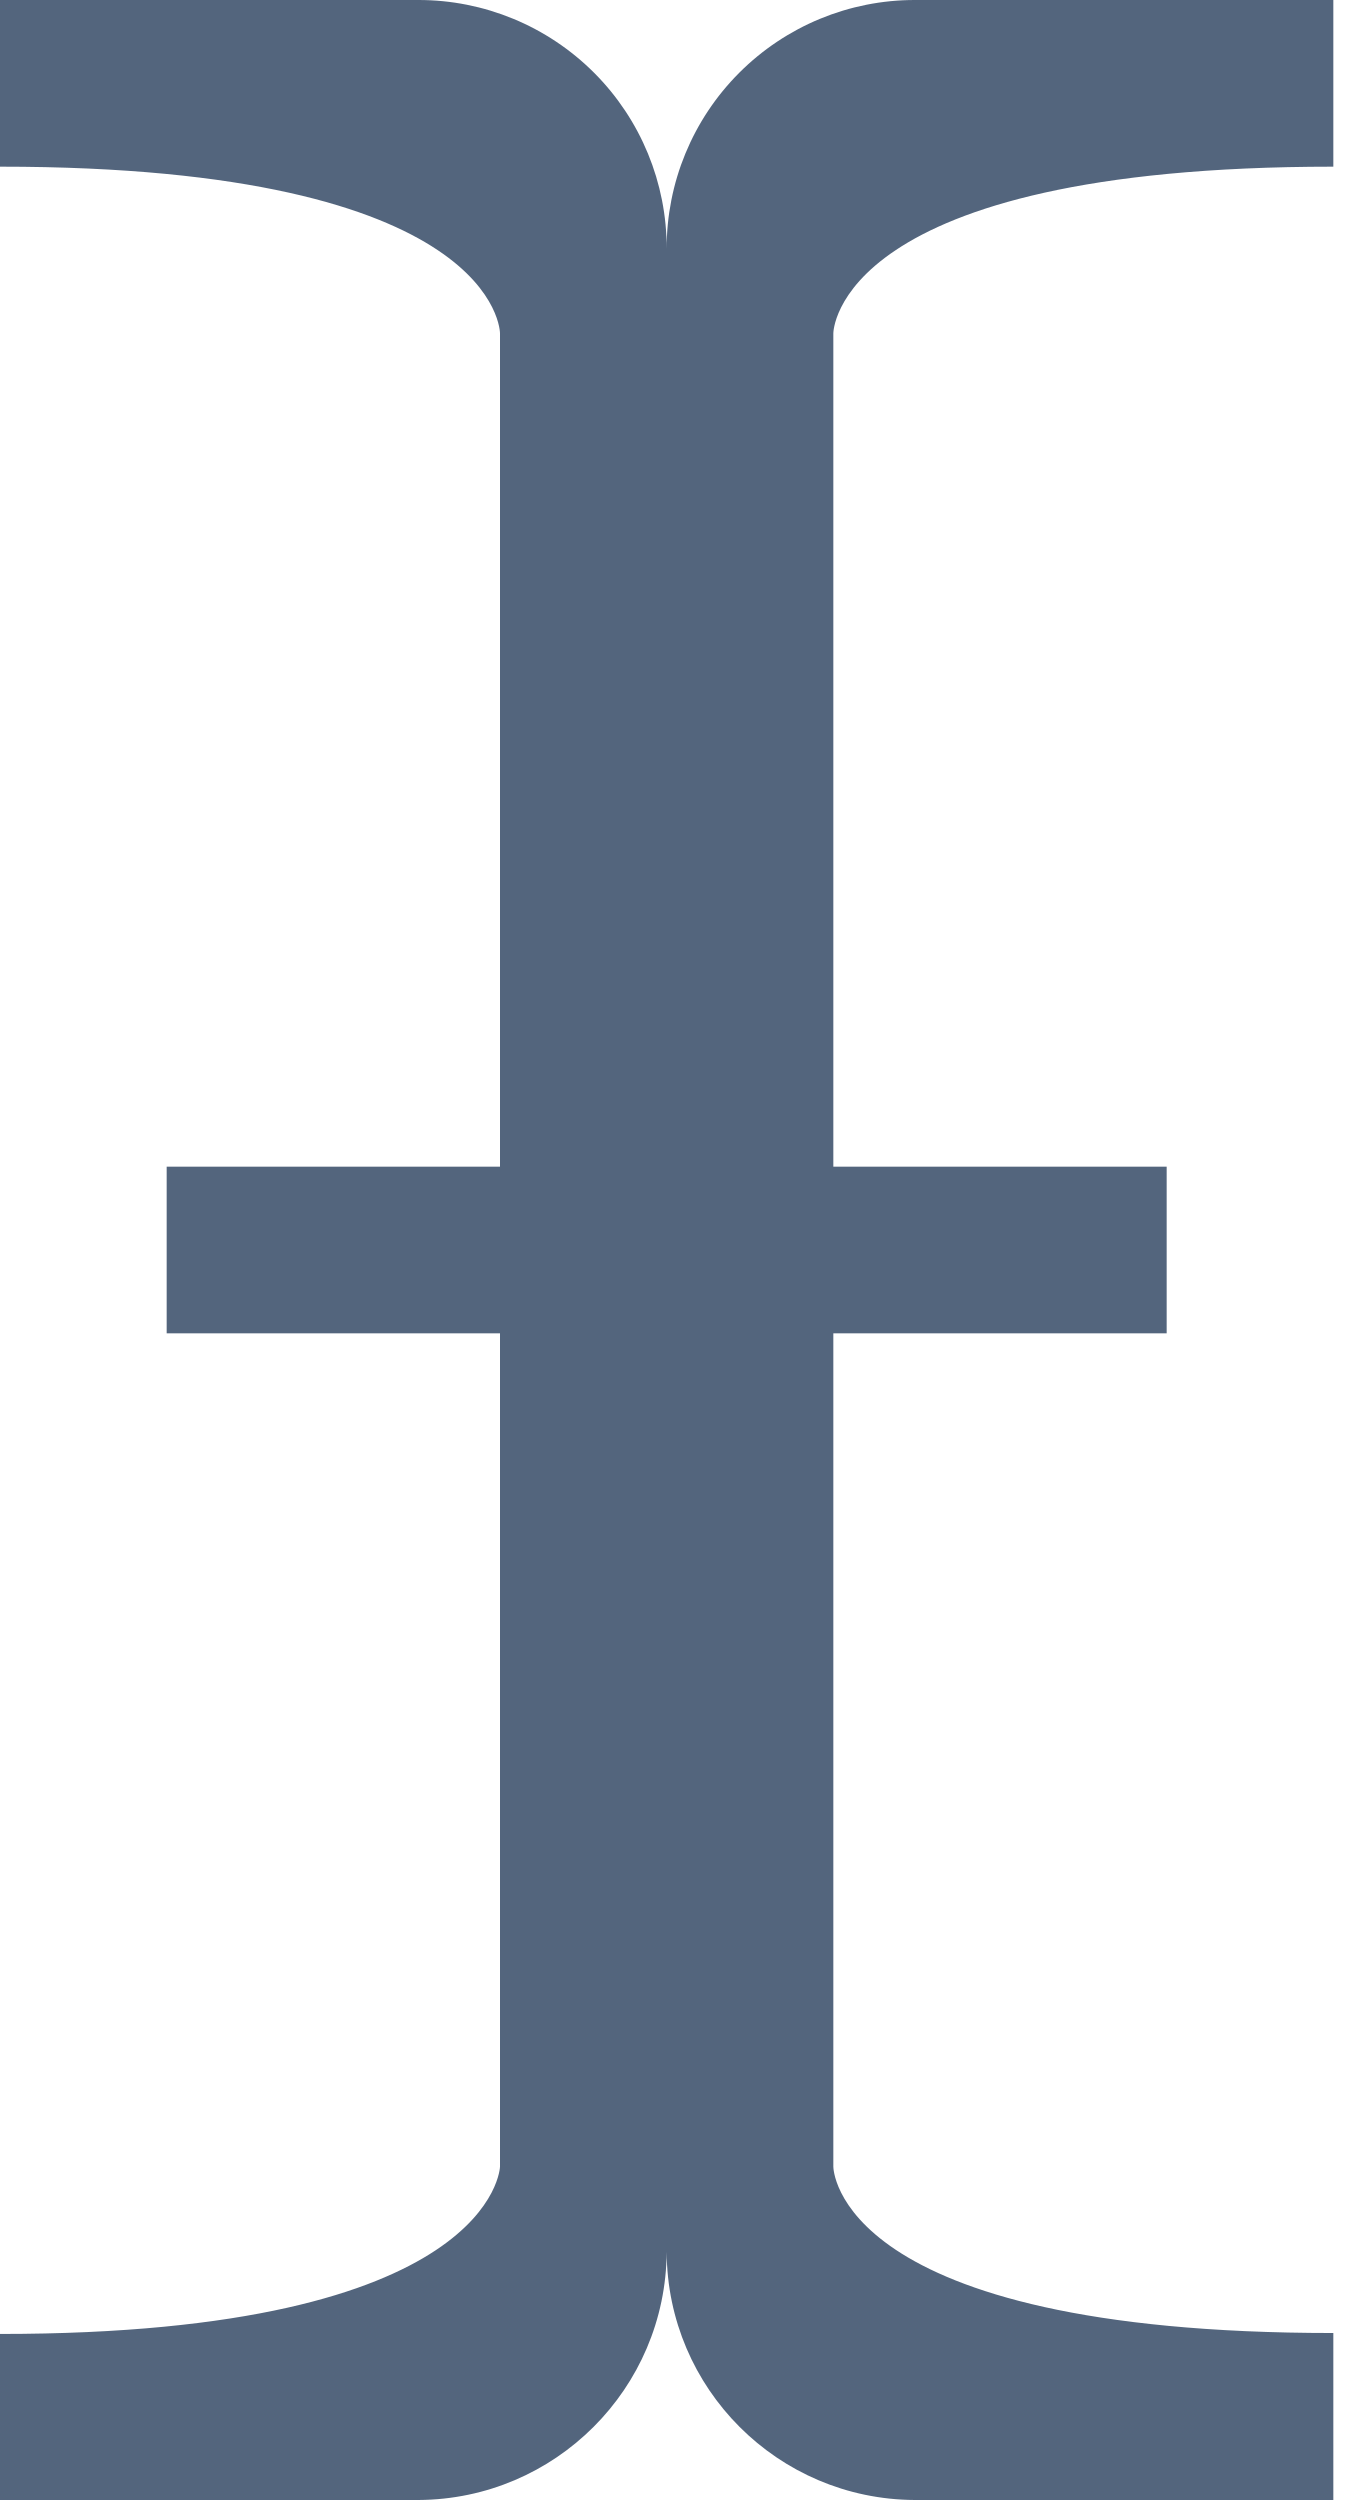
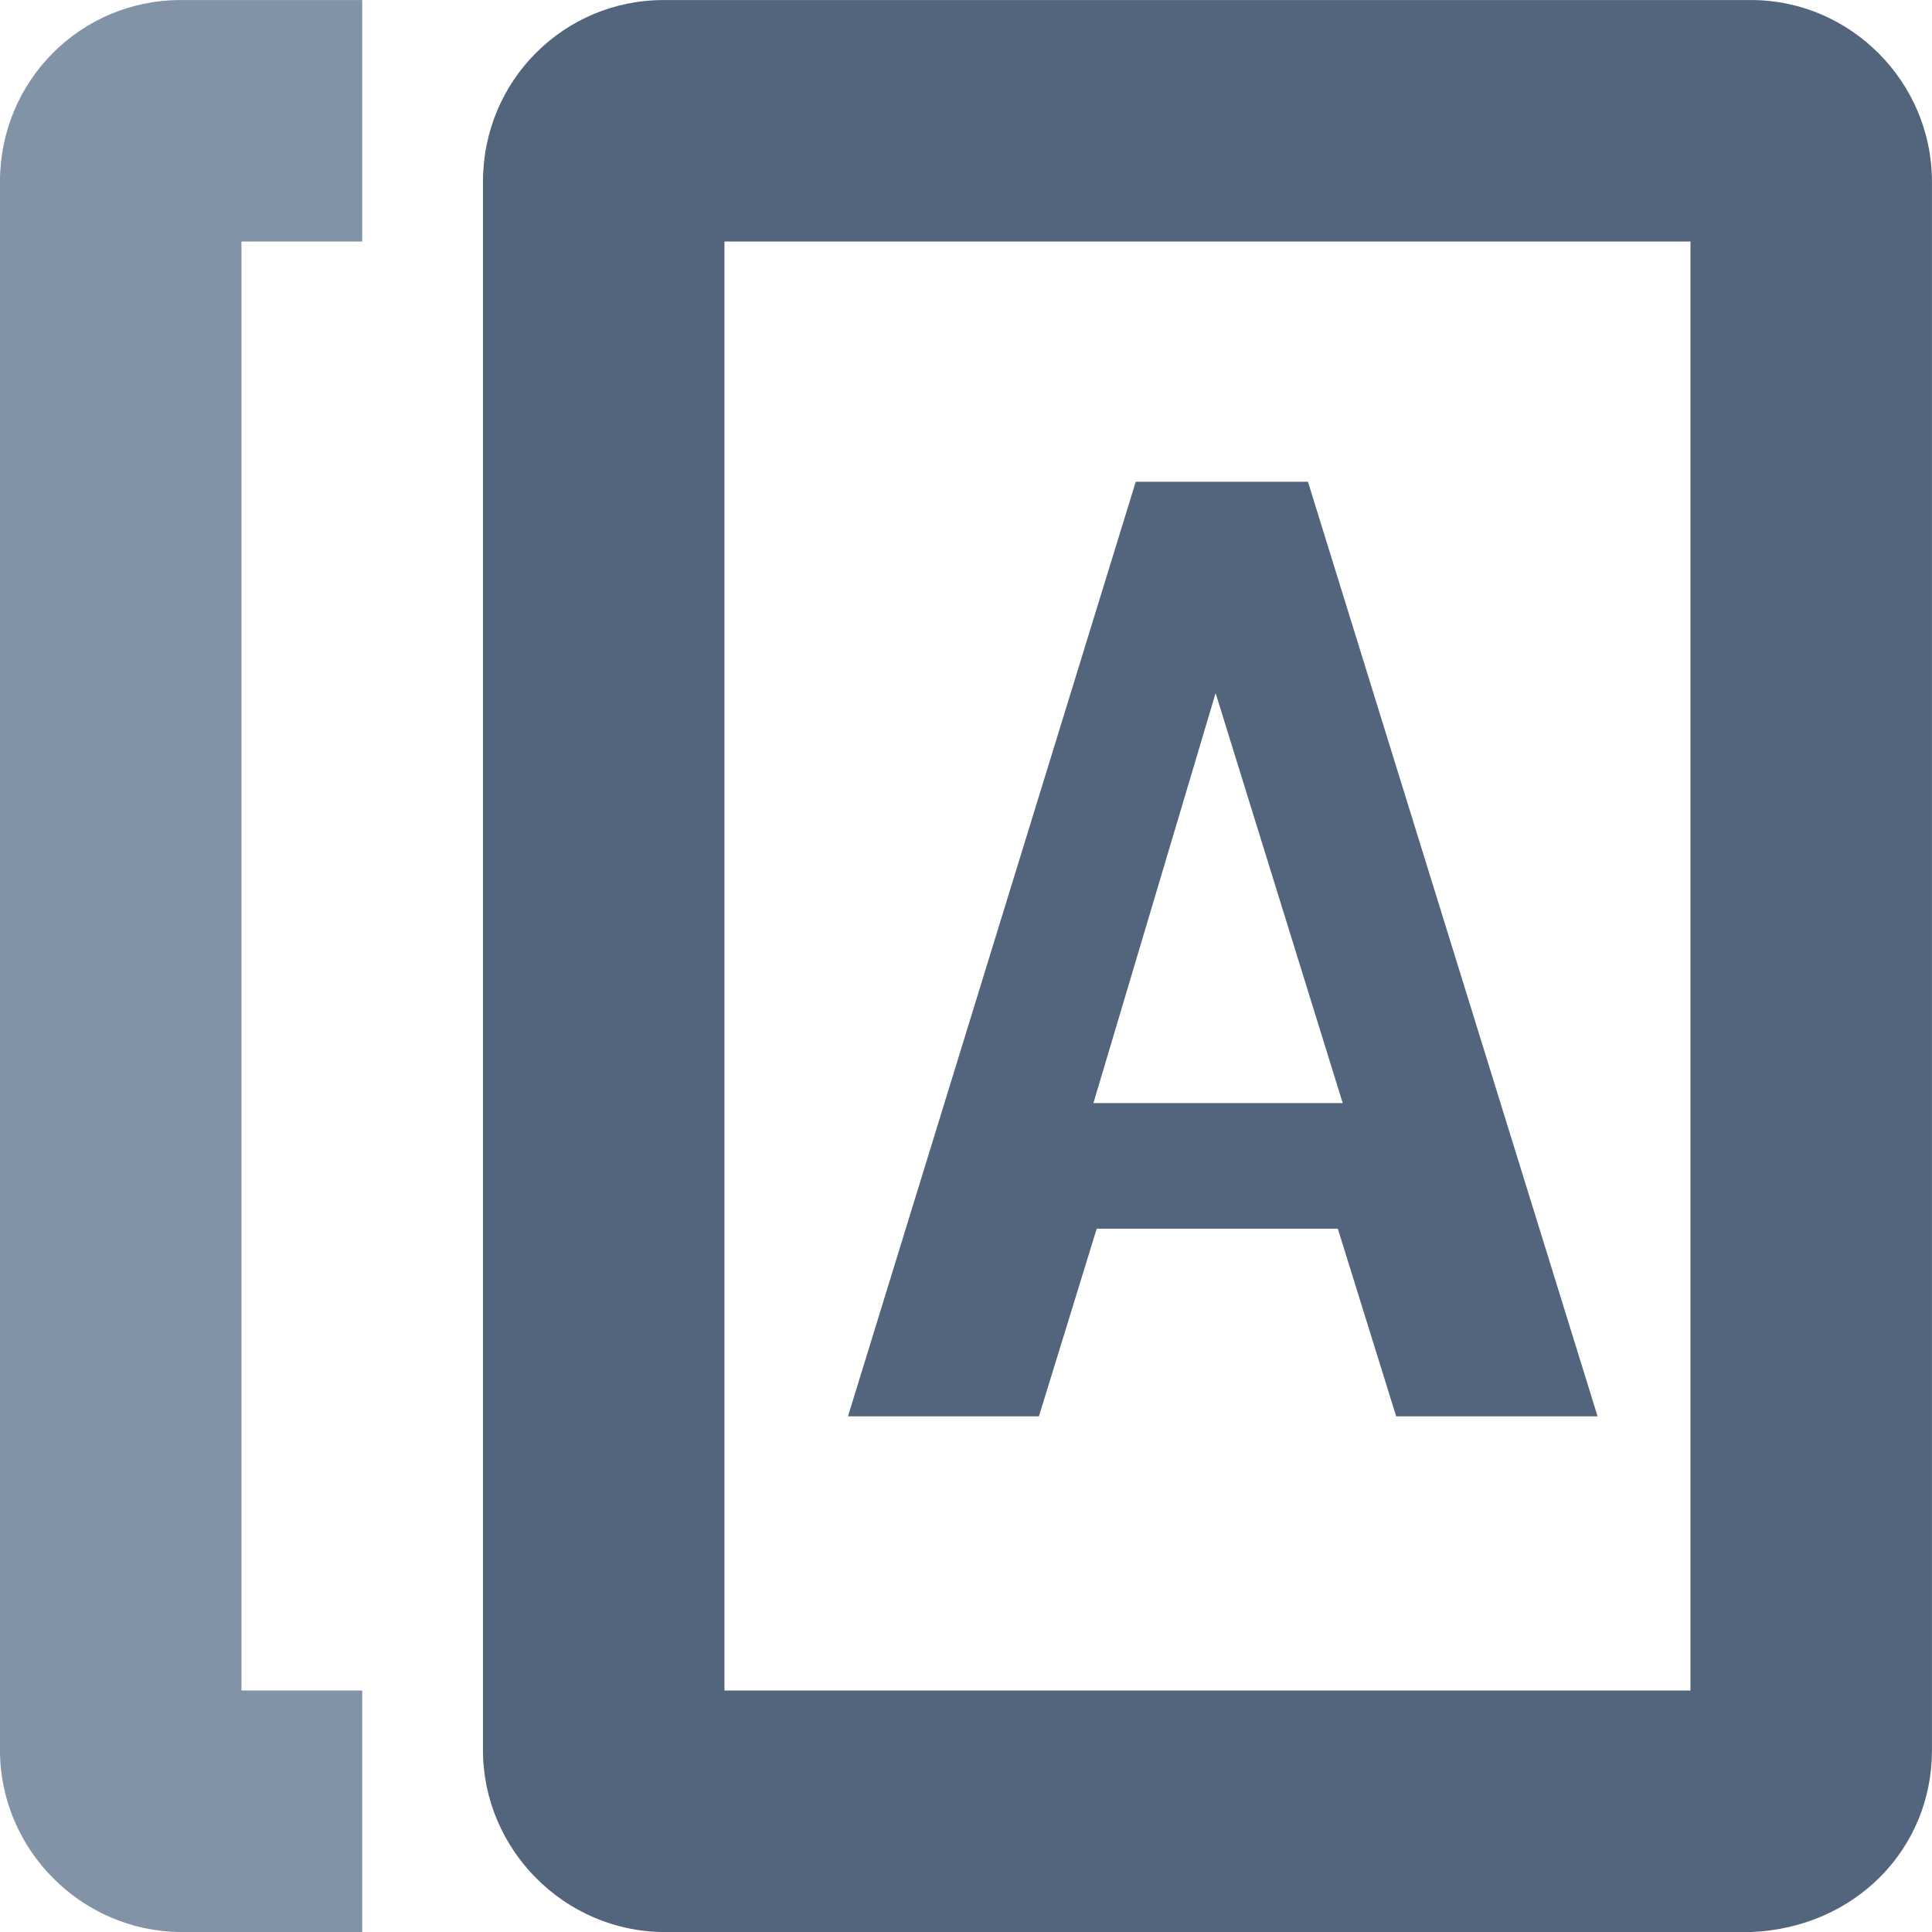
- <svg xmlns="http://www.w3.org/2000/svg" viewBox="0 0 13 24" fill-rule="evenodd" clip-rule="evenodd" stroke-linejoin="round" stroke-miterlimit="1.414">
-   <path d="M12.8 24H8.782A2.393 2.393 0 0 1 6.4 21.618V2.389A2.382 2.382 0 0 1 8.786 0H12.8v1.6C8.002 1.6 8 3.2 8 3.2v17.6s0 1.597 4.8 1.597V24zM0 24v-1.594c4.752 0 4.8-1.606 4.8-1.606V3.2s0-1.6-4.8-1.6V0h4.014A2.382 2.382 0 0 1 6.4 2.389v19.227A2.396 2.396 0 0 1 4.016 24H0zm1.6-12.8h3.2v1.6H1.6v-1.6zm6.4 0h3.2v1.6H8v-1.6z" fill="#53657d" />
+ <svg xmlns="http://www.w3.org/2000/svg" width="100%" height="100%" viewBox="0 0 24 24" version="1.1" xml:space="preserve" style="fill-rule:evenodd;clip-rule:evenodd;stroke-linejoin:round;stroke-miterlimit:1.414;">
+   <g transform="matrix(1,0,0,1,-524.001,-488)">
+     <g id="base-square" transform="matrix(1.5,0,0,1.5,-271.667,65.3246)">
+       <g transform="matrix(1,0,0,1,522.445,274.784)">
+         <path d="M11,23L9.496,23C8.674,22.994 8.001,22.317 8,21.495L8,8.505C8,7.667 8.67,7 9.496,7L11,7L11,9L10,9L10,21L11,21L11,23Z" style="fill:rgb(131,147,167);" />
+       </g>
+       <path d="M544.949,297.784L535.941,297.784C535.119,297.778 534.446,297.1 534.445,296.279L534.445,283.289C534.445,282.451 535.115,281.784 535.941,281.784L544.949,281.784C545.765,281.784 546.445,282.458 546.445,283.289L546.445,296.279C546.445,297.094 545.811,297.747 544.949,297.784ZM544.445,295.784L544.445,283.784L536.445,283.784L536.445,295.784L544.445,295.784Z" style="fill:rgb(83,101,125);" />
+       <g transform="matrix(0.666667,0,0,0.666667,181.111,-42.883)">
+         <path d="M543.847,504.594L541.345,504.594L540.62,502.263L537.625,502.263L536.907,504.594L534.535,504.594L538.11,492.984L540.249,492.984L543.847,504.594ZM540.681,500.703L539.102,495.61L537.584,500.703L540.681,500.703Z" style="fill:rgb(83,101,125);" />
+       </g>
+     </g>
+   </g>
</svg>
